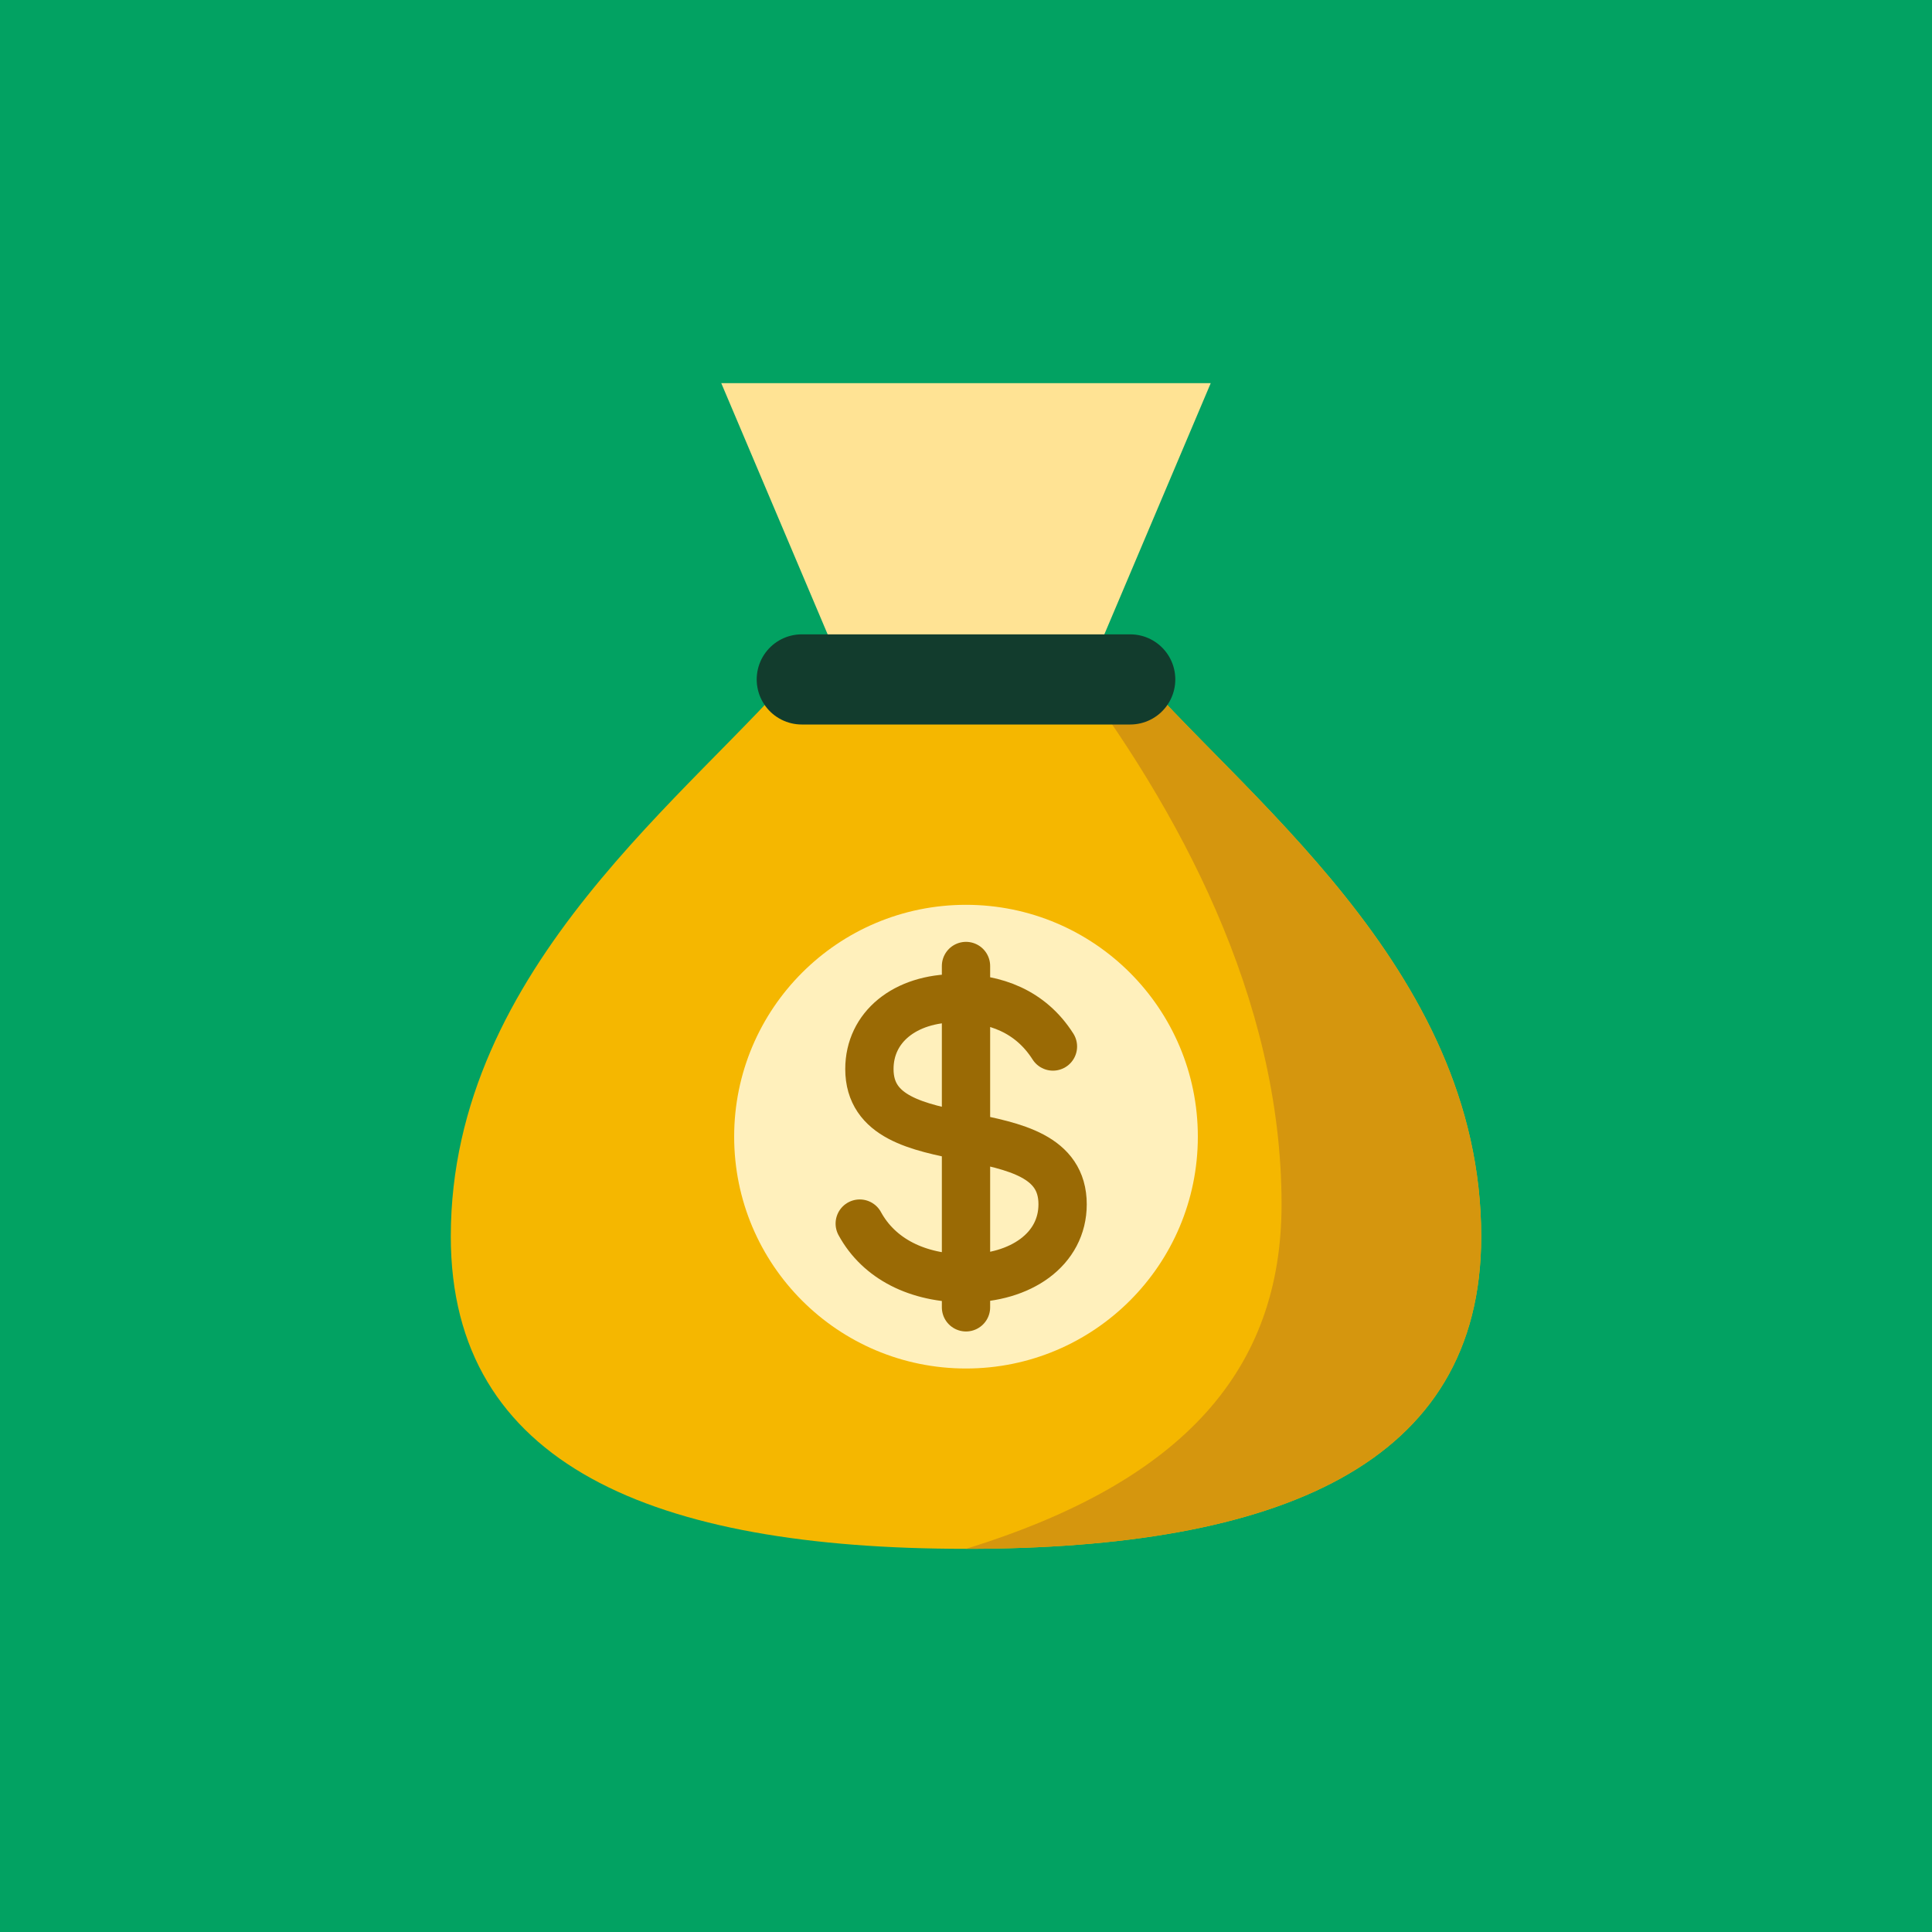
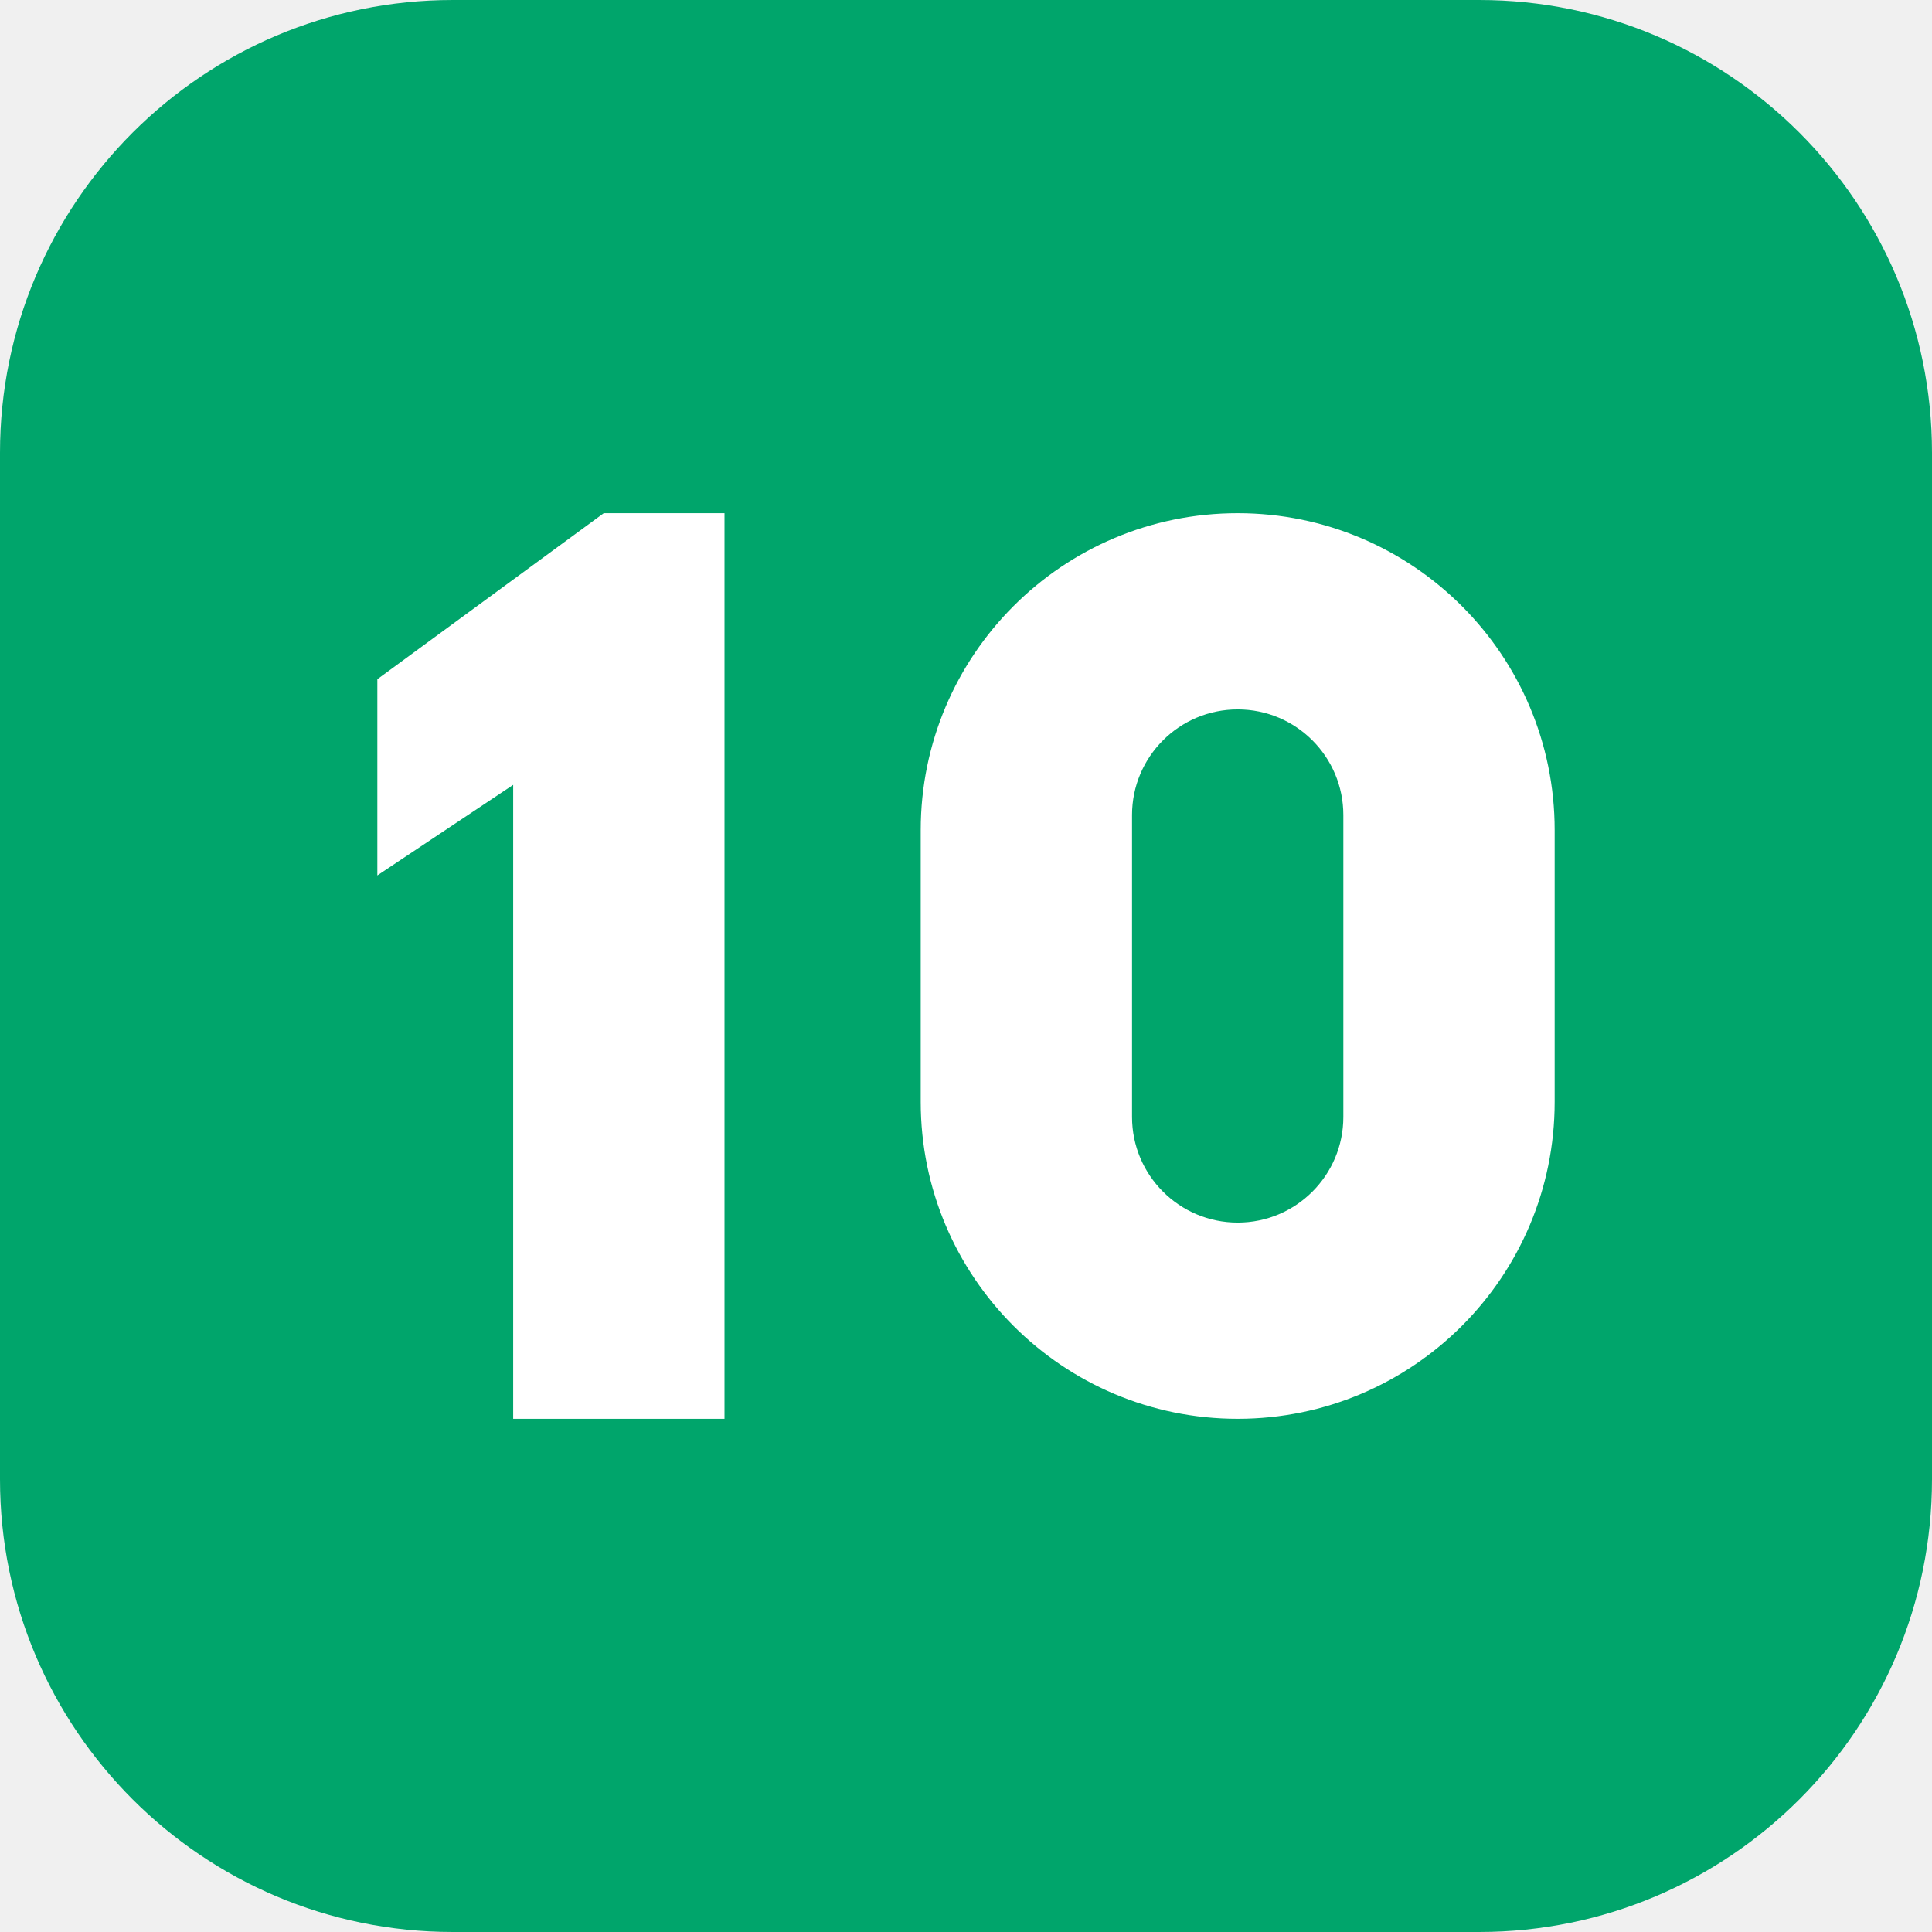
- <svg xmlns="http://www.w3.org/2000/svg" width="600" height="600" viewBox="0 0 600 600">
-   <rect width="600" height="600" fill="#02a262" />
-   <path d="M224 119H376L340 204H260Z" fill="#ffe394" />
-   <path d="M250 205C216 246 140 300 140 384C140 455 203 481 300 481C397 481 460 455 460 384C460 300 384 246 350 205Z" fill="#f5b700" />
-   <path d="M350 205C384 246 460 300 460 384C460 455 397 481 300 481C368 460 398 425 398 374C398 310 366 251 331 205Z" fill="#d5960e" />
-   <path d="M249 211H351" fill="none" stroke="#123c2d" stroke-width="28" stroke-linecap="round" />
-   <circle cx="300" cy="353" r="72" fill="#fff0bc" />
-   <path d="M300 300V406M327 325C320 314 309 310 297 310C281 310 270 319 270 332C270 362 330 344 330 374C330 388 317 397 300 397C285 397 273 391 267 380" fill="none" stroke="#9a6a05" stroke-width="15" stroke-linecap="round" stroke-linejoin="round" />
+ <svg xmlns="http://www.w3.org/2000/svg" viewBox="0 0 128 128">
+   <rect width="128" height="128" rx="30" fill="#00A56B" />
+   <path d="M25 45L40 34H48V94H34V52L25 58Z" fill="white" />
+   <rect x="61" y="34" width="42" height="60" rx="21" fill="white" />
+   <rect x="75" y="47" width="14" height="34" rx="7" fill="#00A56B" />
</svg>
